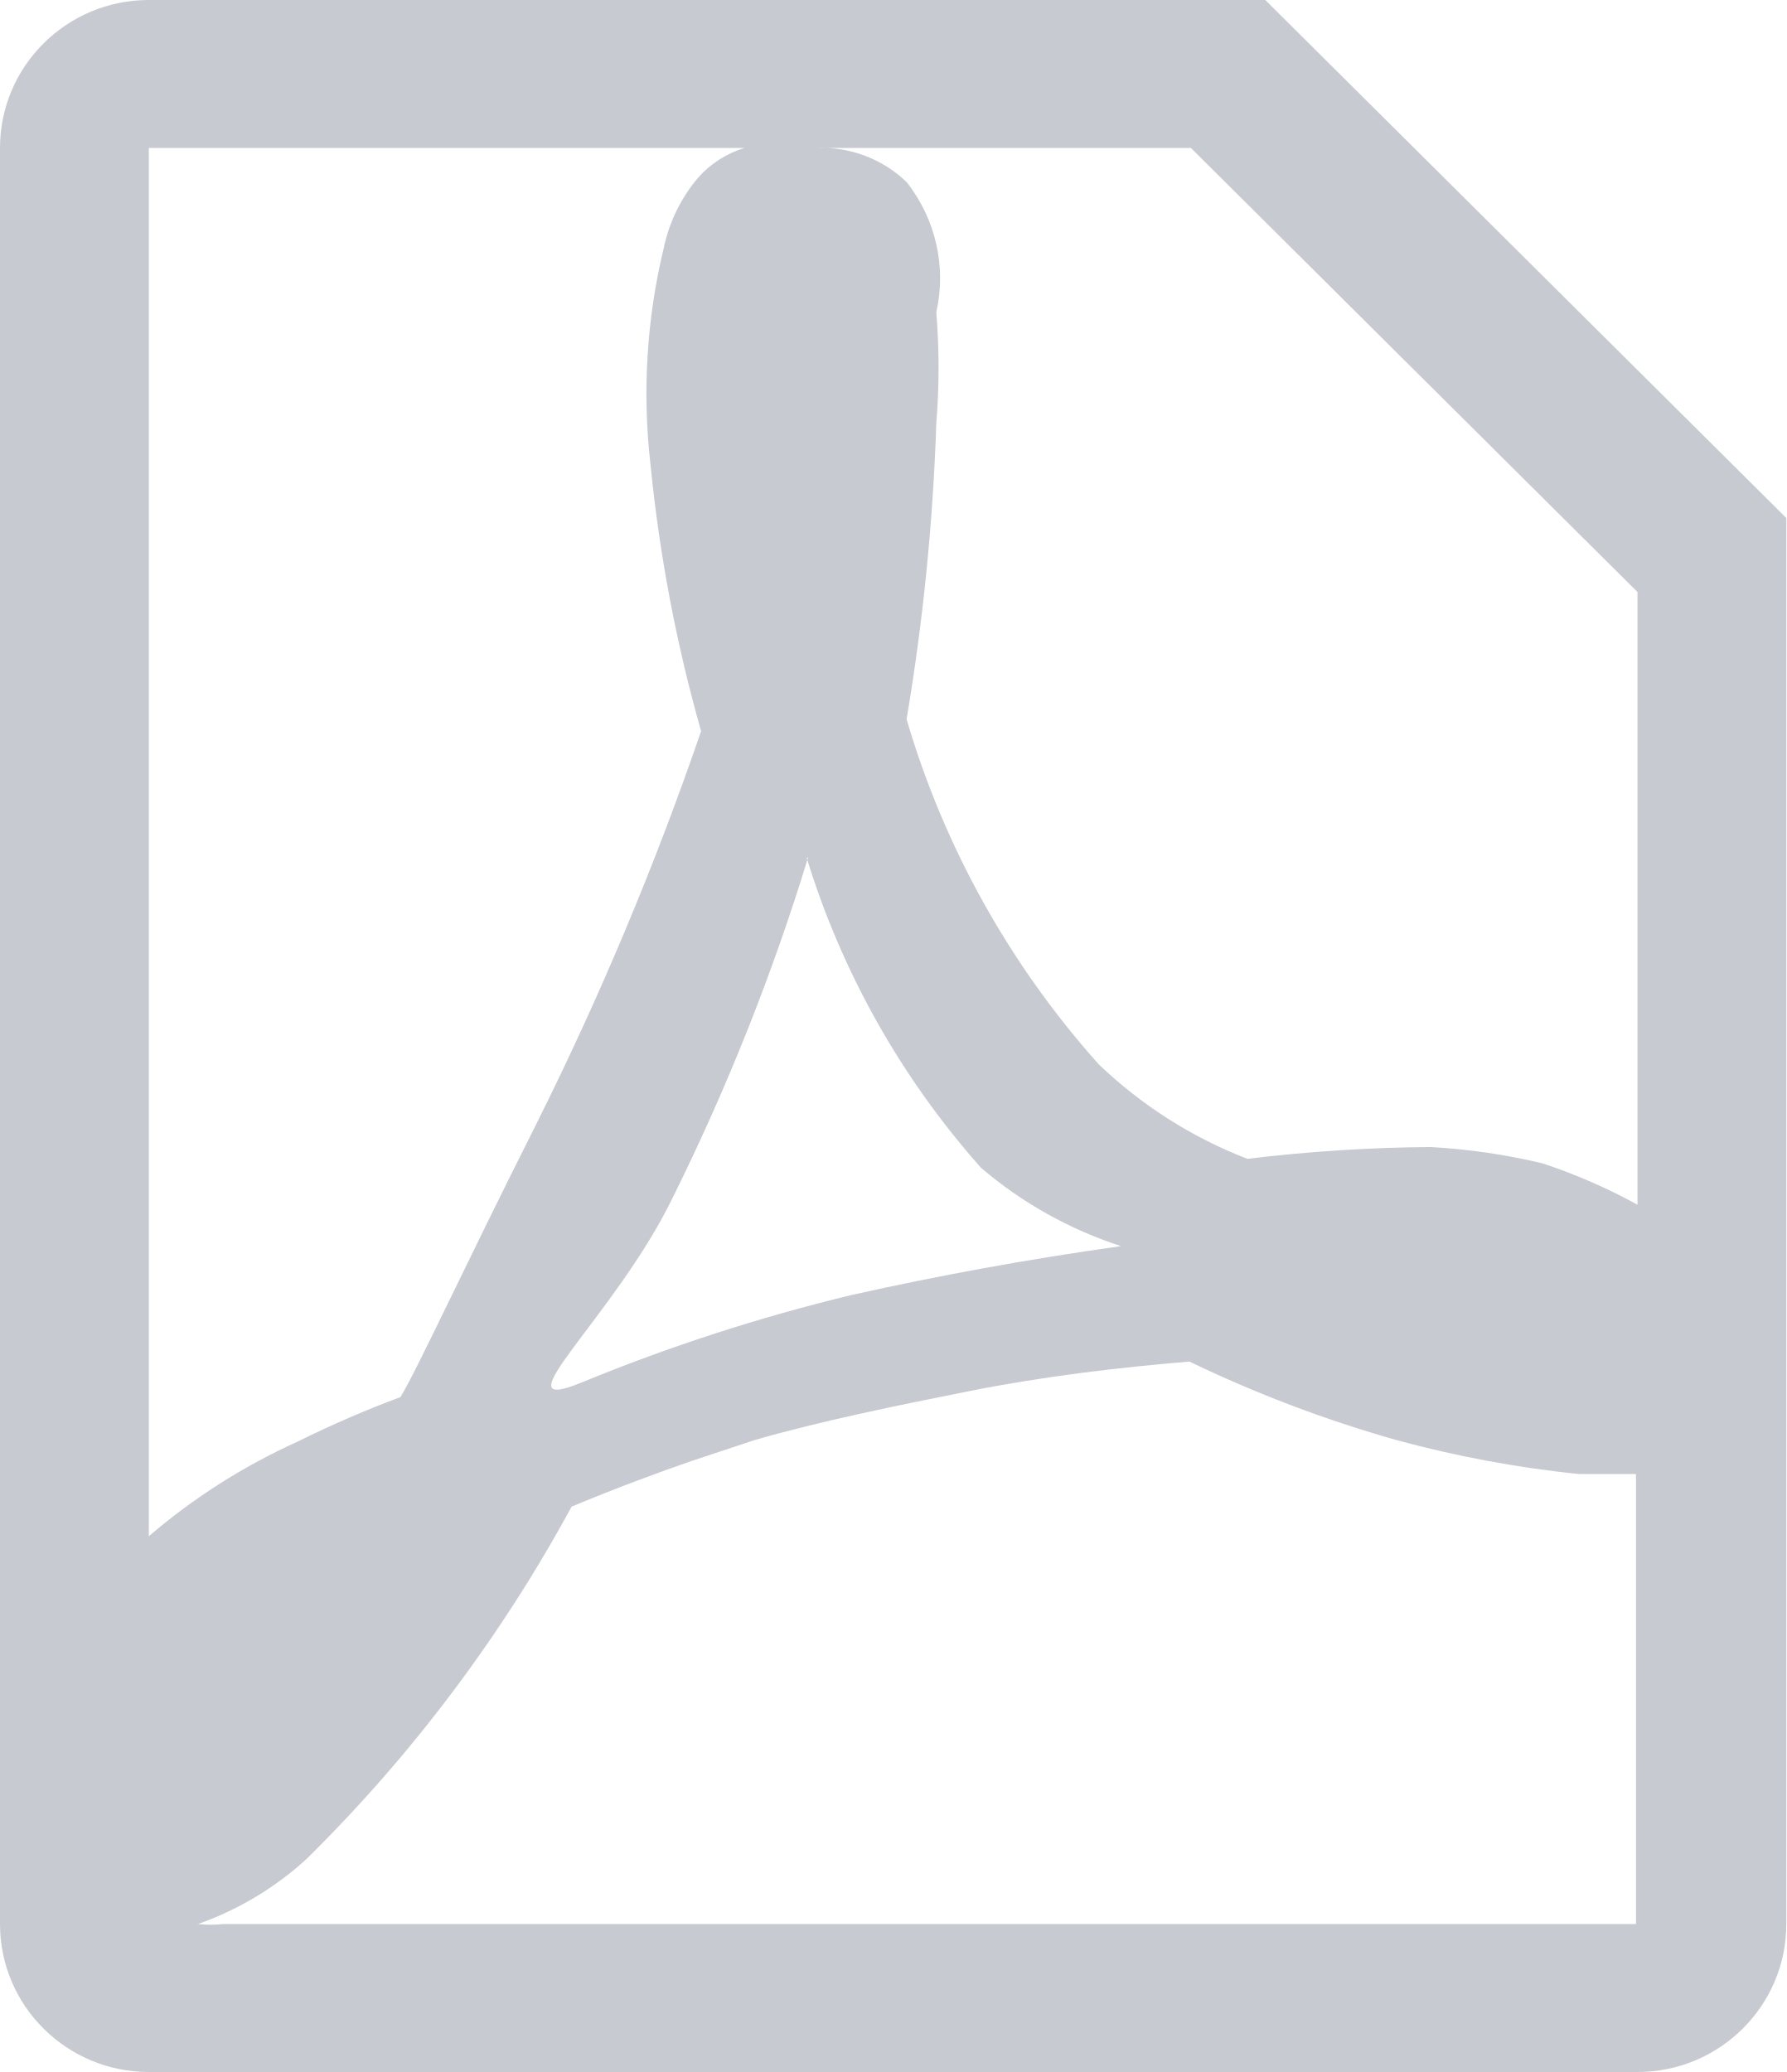
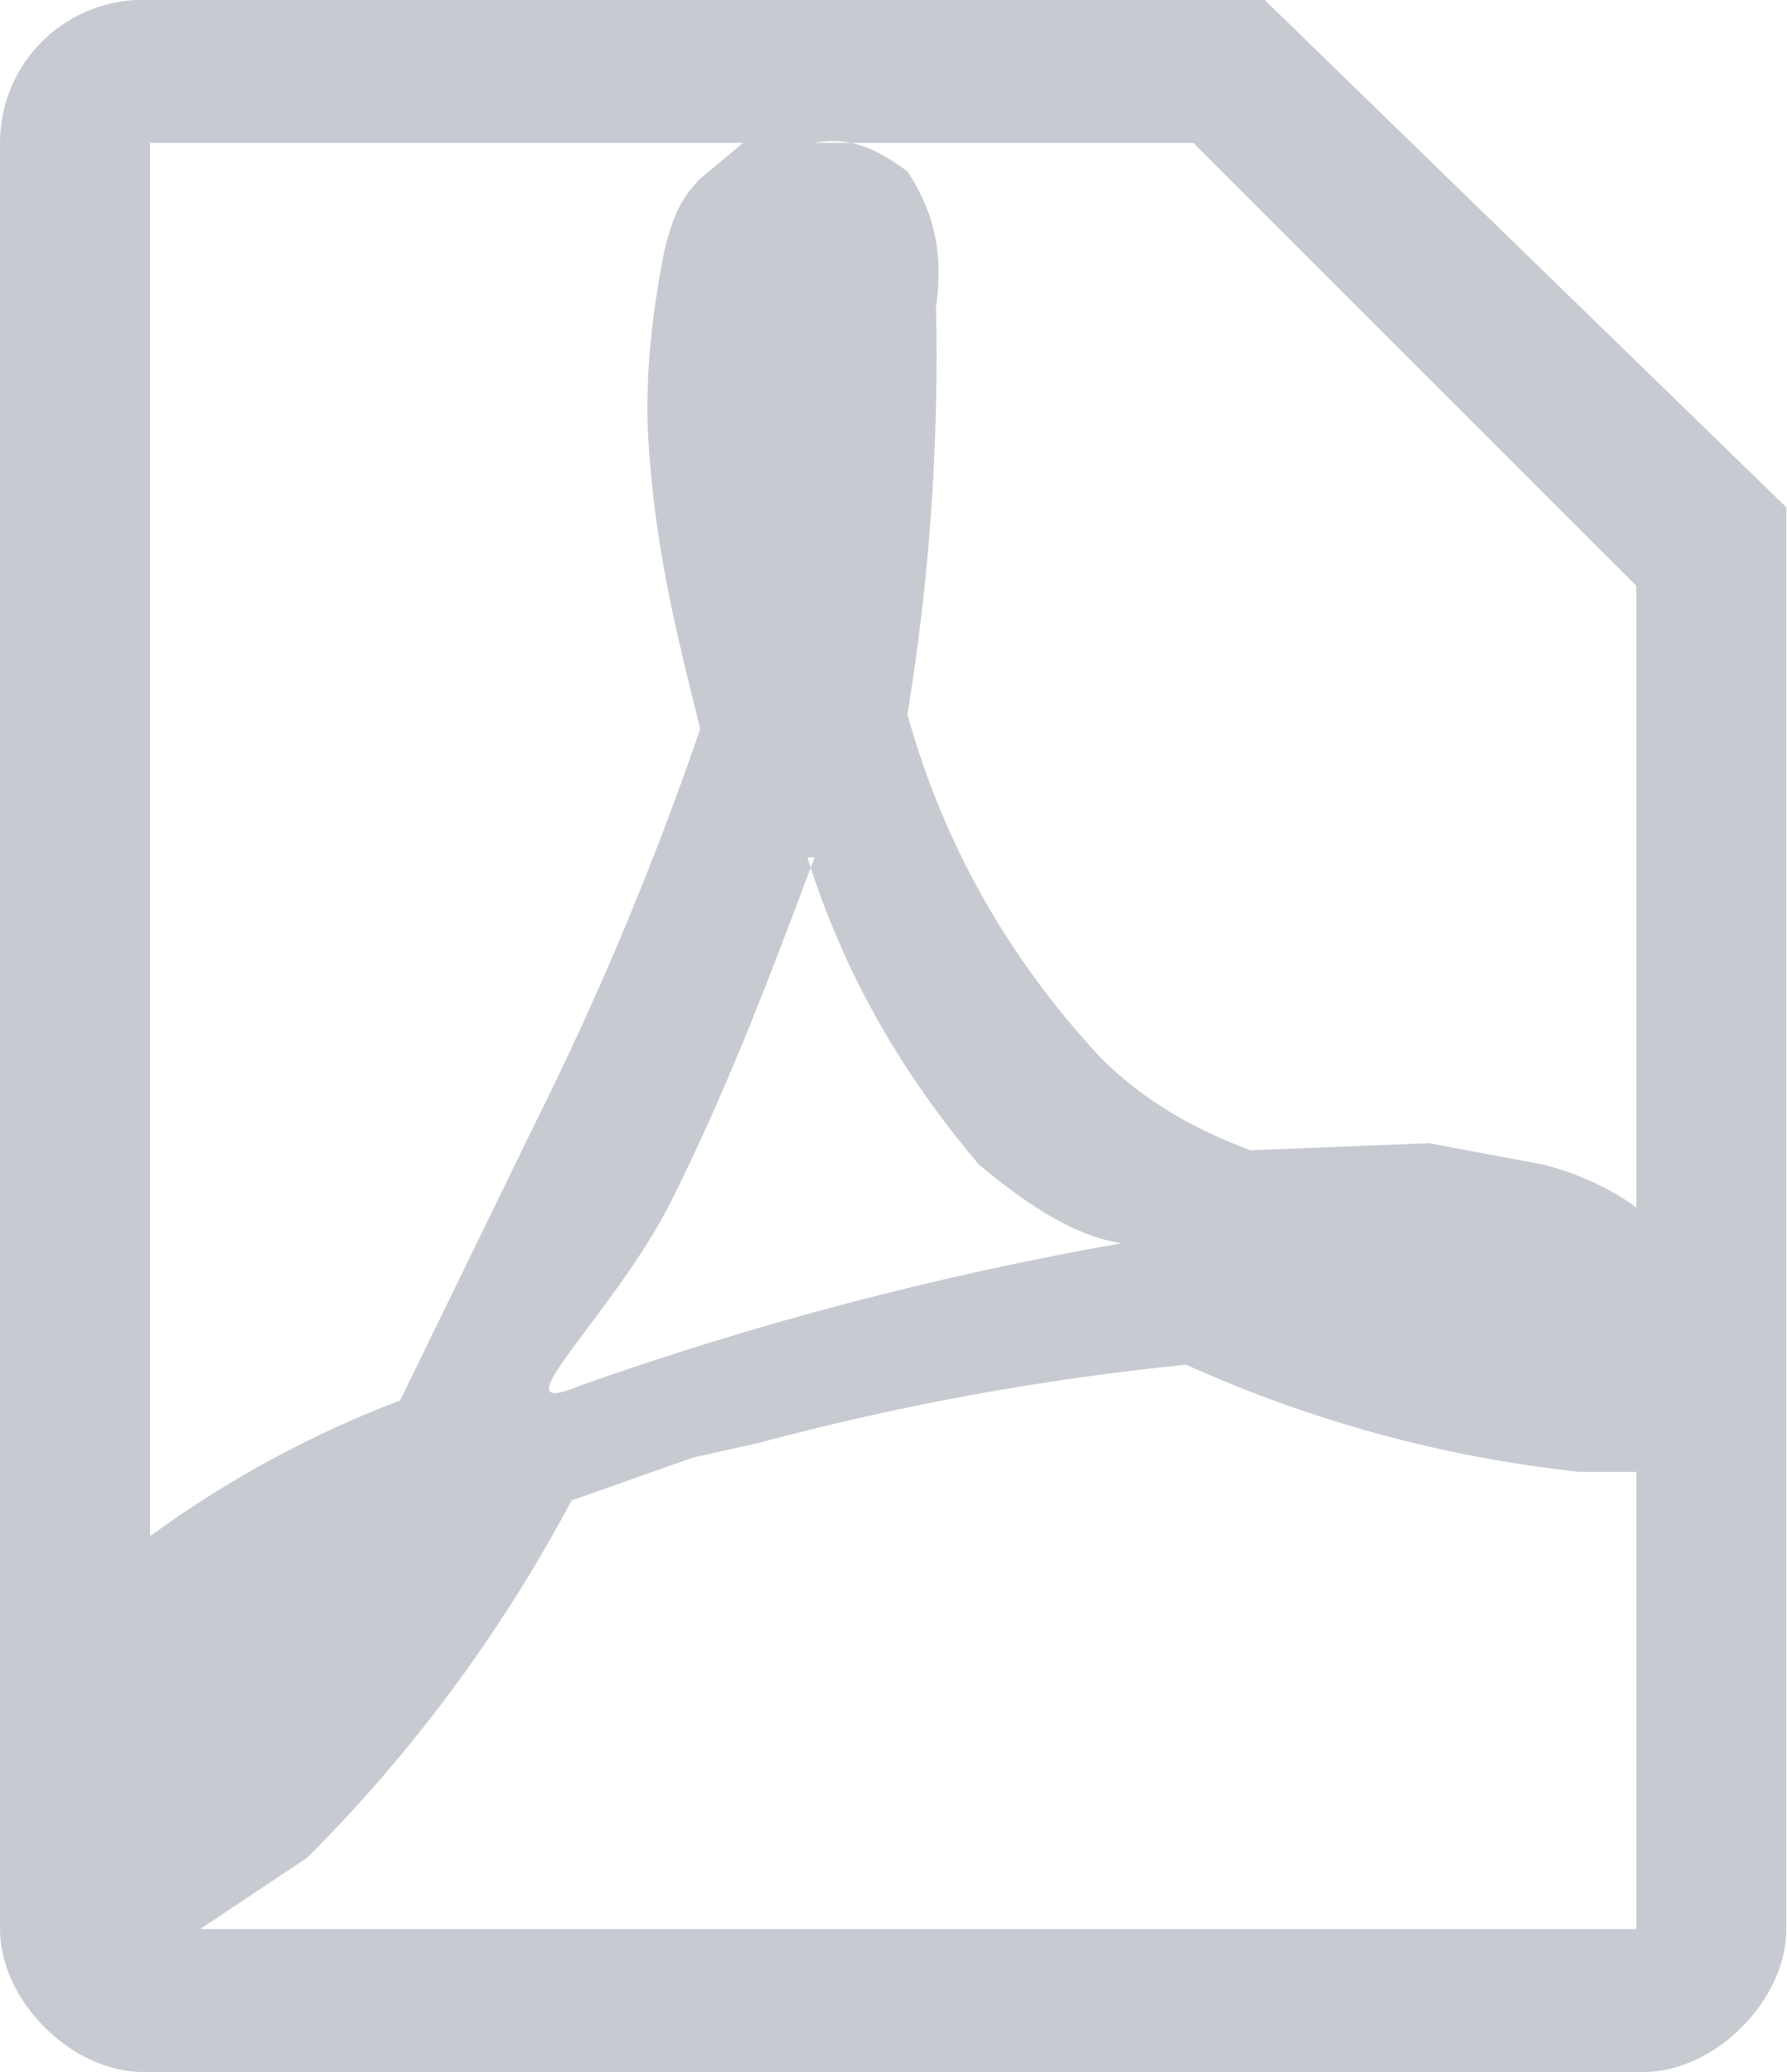
- <svg xmlns="http://www.w3.org/2000/svg" width="25px" height="29px" viewBox="0 0 25 29" version="1.1">
-   <g id="Final-Designs" stroke="none" stroke-width="1" fill="none" fill-rule="evenodd">
-     <g id="Admin-Dashboard:-admin-plan-and-billing" transform="translate(-302, -1048)" fill="#C7CBD1">
-       <g id="Billing-&amp;-Users" transform="translate(275, 222)">
-         <g id="Invoices" transform="translate(0, 764)">
-           <path d="M44.708,62 L29.083,62 C27.933,62 27,62.927 27,64.071 L27,88.929 C27,90.073 27.933,91 29.083,91 L49.917,91 C51.067,91 52,90.073 52,88.929 L52,69.25 L44.708,62 Z M29.083,64.071 L37.417,64.071 C37.167,64.148 36.944,64.291 36.771,64.486 C36.533,64.766 36.369,65.101 36.292,65.459 C36.05,66.456 35.987,67.486 36.104,68.504 C36.229,69.766 36.465,71.013 36.812,72.233 C36.165,74.118 35.392,75.959 34.5,77.743 C33.458,79.814 32.833,81.181 32.604,81.554 C32.114,81.736 31.635,81.944 31.167,82.176 C30.413,82.517 29.71,82.963 29.083,83.501 L29.083,64.071 L29.083,64.071 Z M38.292,74.014 C38.784,75.614 39.615,77.09 40.729,78.344 C41.302,78.835 41.969,79.207 42.688,79.441 C41.354,79.628 40.125,79.856 38.917,80.125 C37.629,80.436 36.369,80.844 35.146,81.347 C33.923,81.85 35.604,80.436 36.417,78.758 C37.177,77.225 37.812,75.63 38.312,73.994 L38.292,74.014 L38.292,74.014 Z M49.917,88.929 L30.125,88.929 C30.007,88.942 29.889,88.942 29.771,88.929 C30.335,88.73 30.852,88.42 31.292,88.017 C32.765,86.564 34.014,84.903 35,83.087 C35.646,82.818 36.208,82.611 36.688,82.445 L37.562,82.155 C38.5,81.886 39.521,81.679 40.562,81.471 C41.604,81.264 42.646,81.14 43.646,81.057 C44.577,81.505 45.546,81.873 46.542,82.155 C47.381,82.383 48.237,82.544 49.104,82.631 L49.896,82.631 L49.896,88.929 L49.917,88.929 Z M49.917,78.861 C49.491,78.627 49.045,78.433 48.583,78.281 C48.07,78.159 47.547,78.083 47.021,78.054 C46.165,78.06 45.308,78.116 44.458,78.219 C43.682,77.92 42.974,77.469 42.375,76.894 C41.131,75.502 40.213,73.854 39.688,72.067 C39.919,70.698 40.058,69.312 40.104,67.924 C40.146,67.406 40.146,66.889 40.104,66.371 C40.248,65.732 40.095,65.062 39.688,64.548 C39.348,64.221 38.888,64.049 38.417,64.071 L43.667,64.071 L49.917,70.286 L49.917,78.861 L49.917,78.861 Z" id="Shape" />
-         </g>
-       </g>
-     </g>
-   </g>
+ <svg xmlns="http://www.w3.org/2000/svg" width="25" height="29">
+   <path fill="#C7CBD1" fill-rule="evenodd" d="M17.7 0H2.1A2 2 0 0 0 0 2v25c0 1 1 2 2 2h21c1 0 2-1 2-2V7.1L17.7 0ZM2.1 2h8.3l-.6.5c-.3.3-.4.6-.5 1-.2 1-.3 2-.2 3 .1 1.3.4 2.5.7 3.7a45 45 0 0 1-2.3 5.5l-1.9 3.9a15 15 0 0 0-3.5 1.9V2.1Zm9.2 10c.5 1.6 1.3 3 2.4 4.3.6.5 1.3 1 2 1.1a47.1 47.1 0 0 0-7.6 2c-1.2.5.5-1 1.3-2.6s1.4-3.2 2-4.8h-.1Zm11.6 15H2.8l1.5-1A21 21 0 0 0 8 21l1.7-.6.9-.2a37.7 37.7 0 0 1 6-1.1 18 18 0 0 0 5.5 1.5h.8V27Zm0-10.1c-.4-.3-.9-.5-1.3-.6L20 16l-2.5.1c-.8-.3-1.5-.7-2.1-1.3-1.3-1.4-2.2-3-2.7-4.8a31 31 0 0 0 .4-5.7c.1-.7 0-1.3-.4-1.9-.4-.3-.8-.5-1.3-.4h5.3l6.2 6.2v8.6Z" />
</svg>
